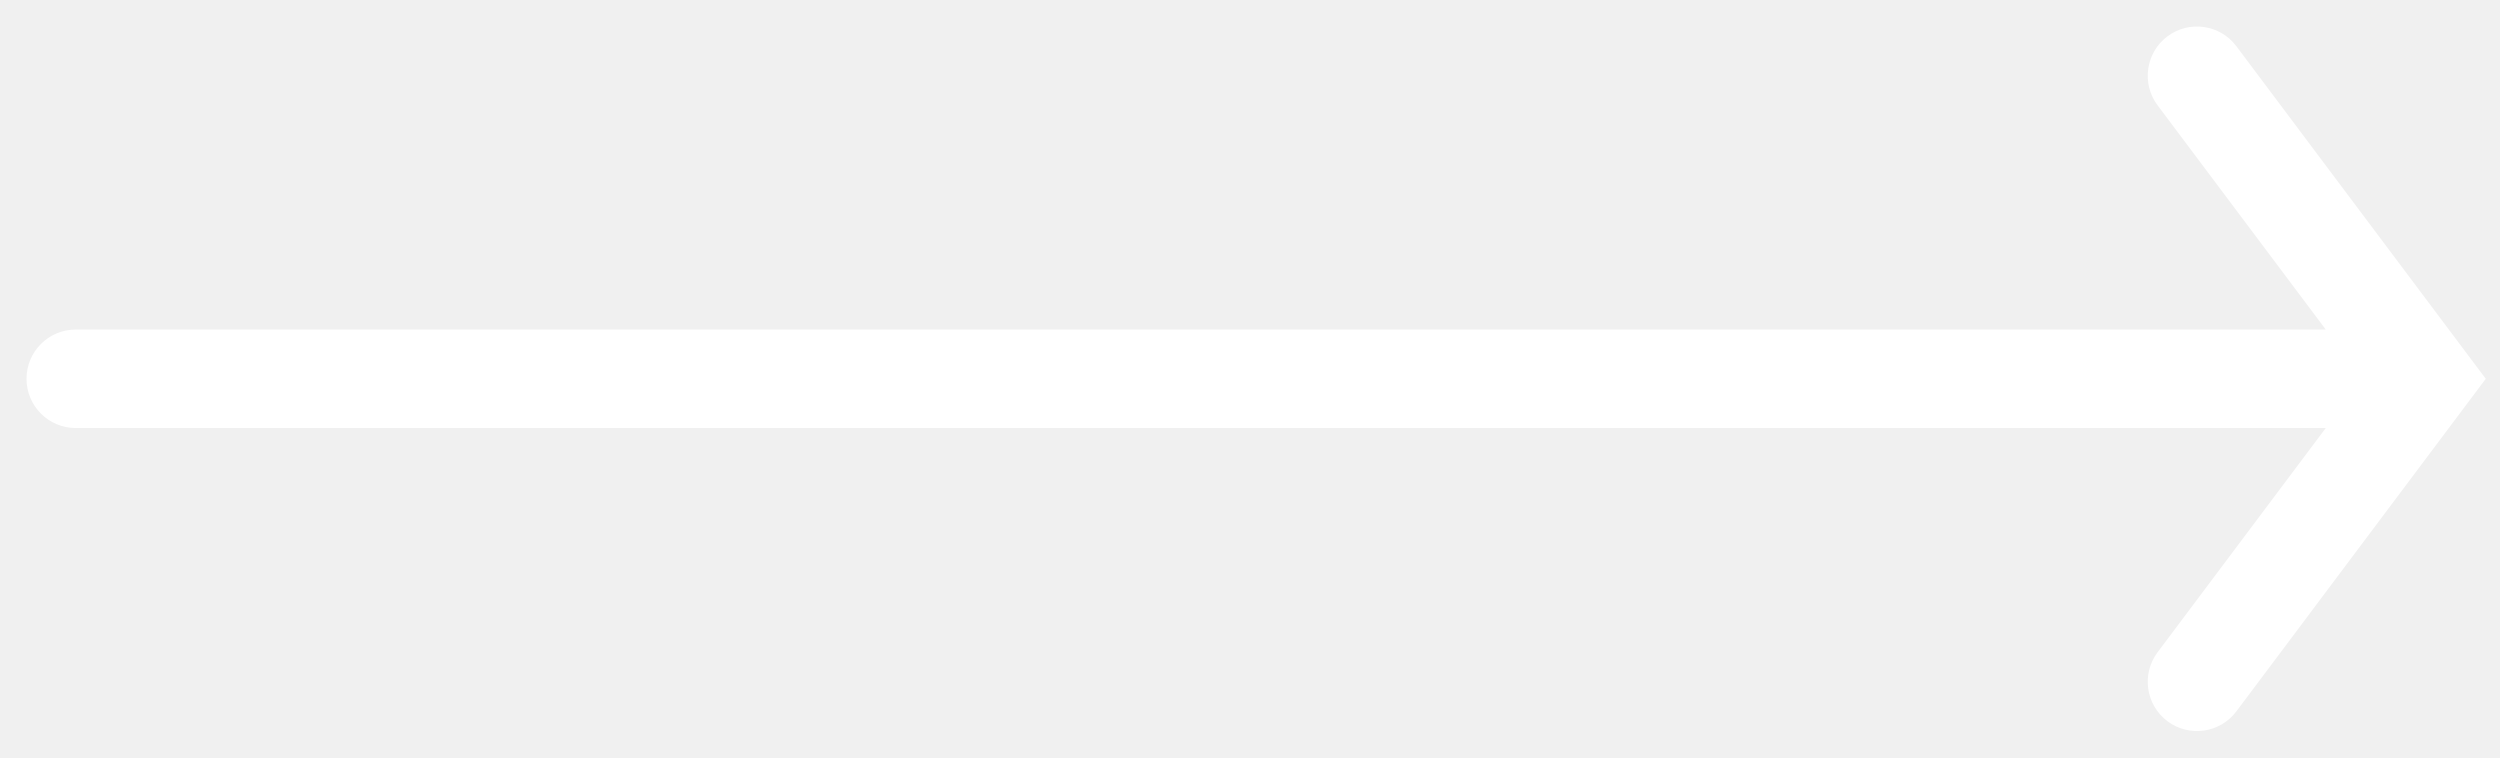
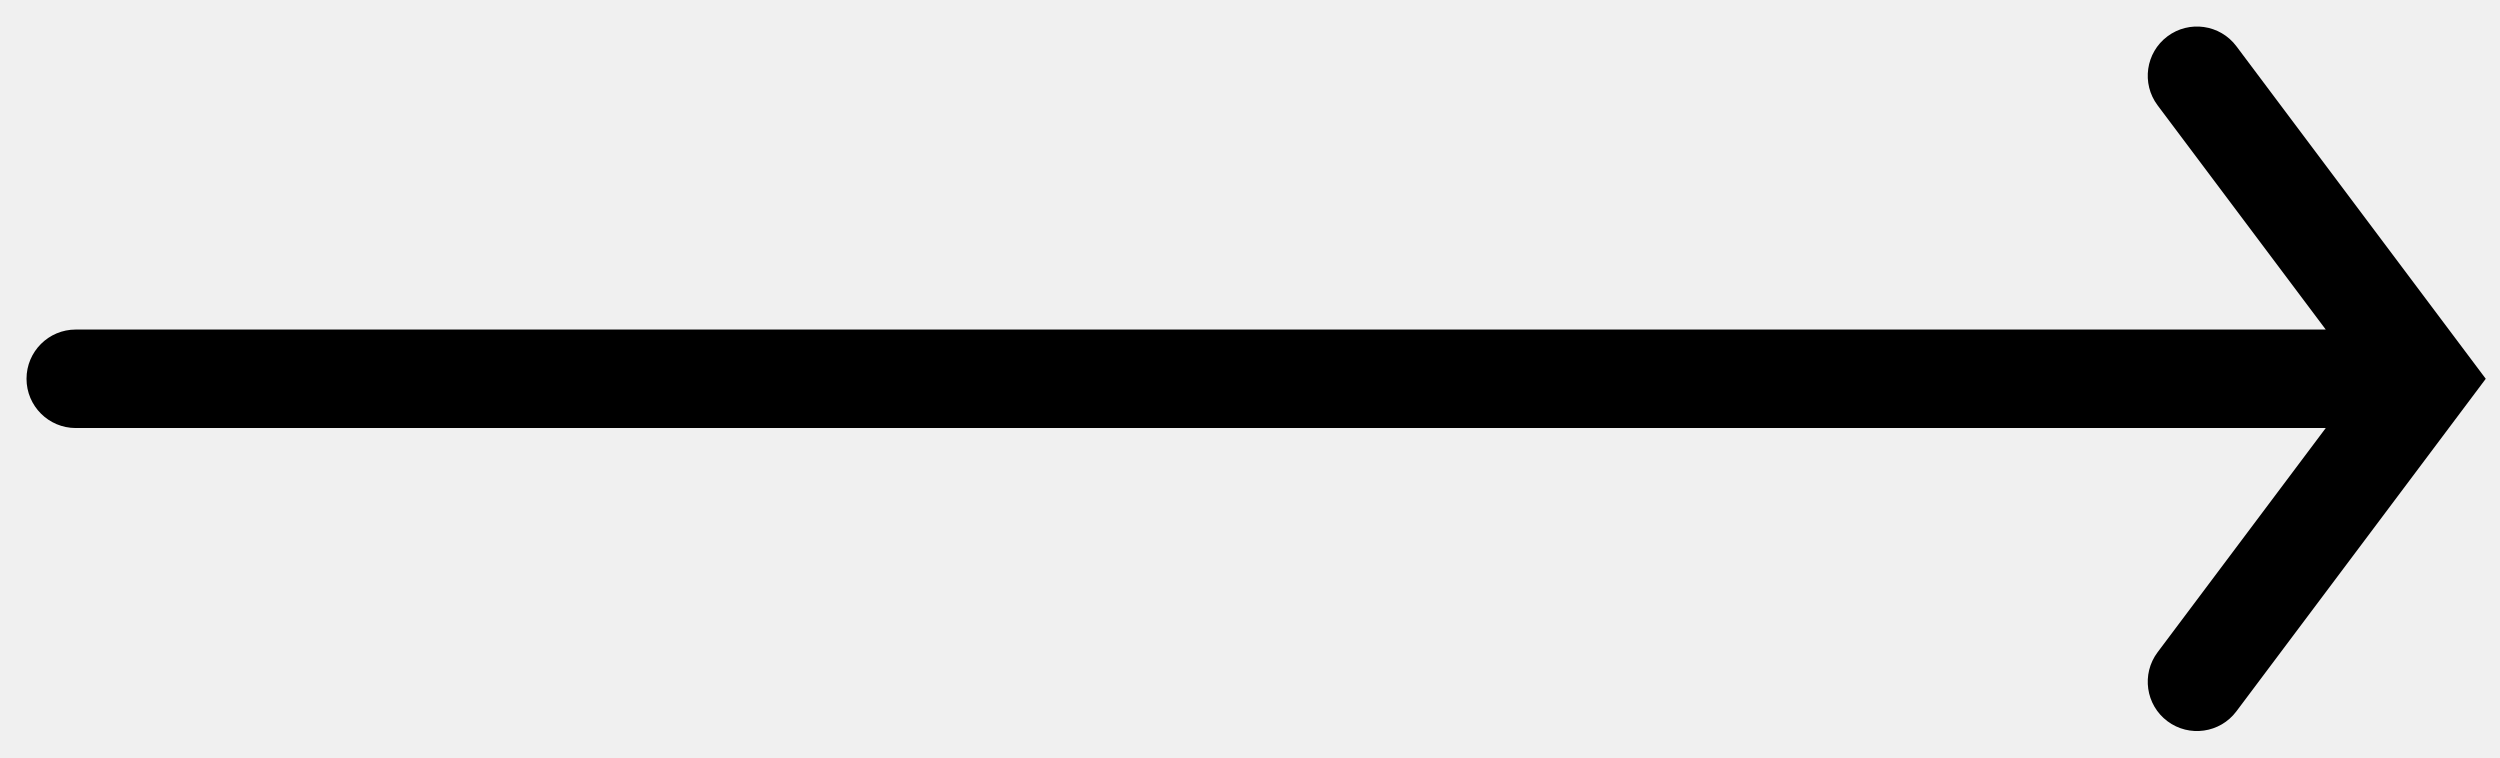
<svg xmlns="http://www.w3.org/2000/svg" width="33" height="10" viewBox="0 0 33 10" fill="none">
-   <path fill-rule="evenodd" clip-rule="evenodd" d="M28.61 0.48C28.897 0.265 29.305 0.323 29.52 0.61L32.812 5L29.52 9.39C29.305 9.677 28.897 9.735 28.61 9.52C28.323 9.305 28.265 8.897 28.48 8.61L30.7 5.65L1 5.65C0.641 5.65 0.35 5.359 0.35 5C0.35 4.641 0.641 4.35 1 4.35L30.7 4.35L28.48 1.39C28.265 1.103 28.323 0.695 28.61 0.48Z" fill="white" />
+   <path fill-rule="evenodd" clip-rule="evenodd" d="M28.61 0.48C28.897 0.265 29.305 0.323 29.52 0.61L32.812 5L29.52 9.39C29.305 9.677 28.897 9.735 28.61 9.52C28.323 9.305 28.265 8.897 28.48 8.61L30.7 5.65L1 5.65C0.641 5.65 0.35 5.359 0.35 5C0.35 4.641 0.641 4.35 1 4.35L30.7 4.35L28.48 1.39C28.265 1.103 28.323 0.695 28.61 0.48Z" fill="#000000" />
</svg>
